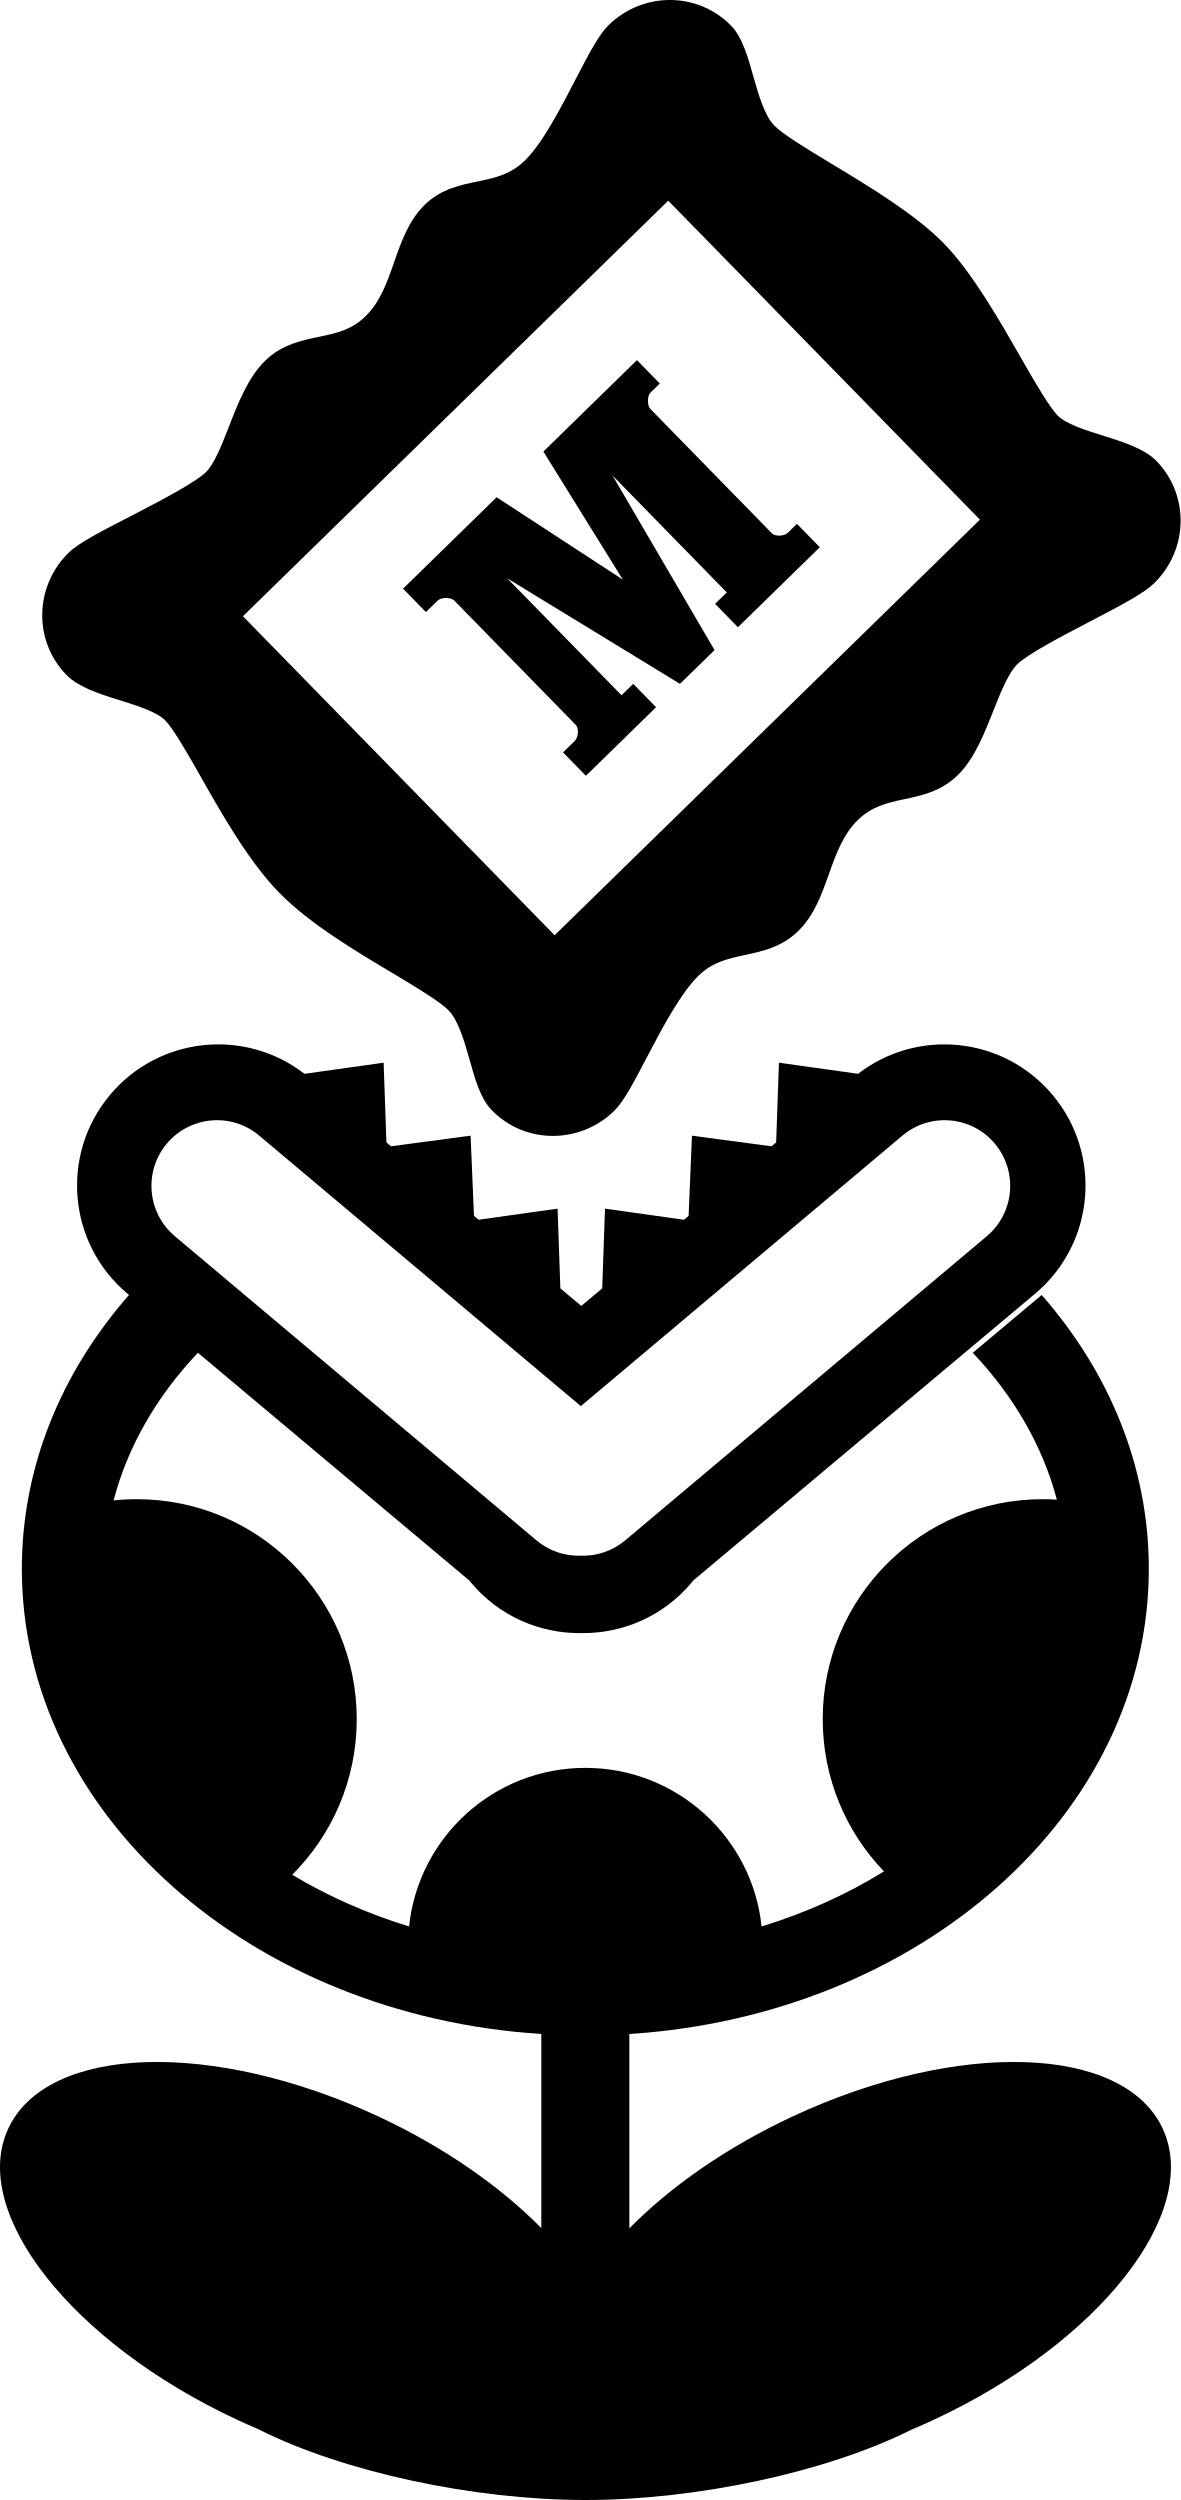
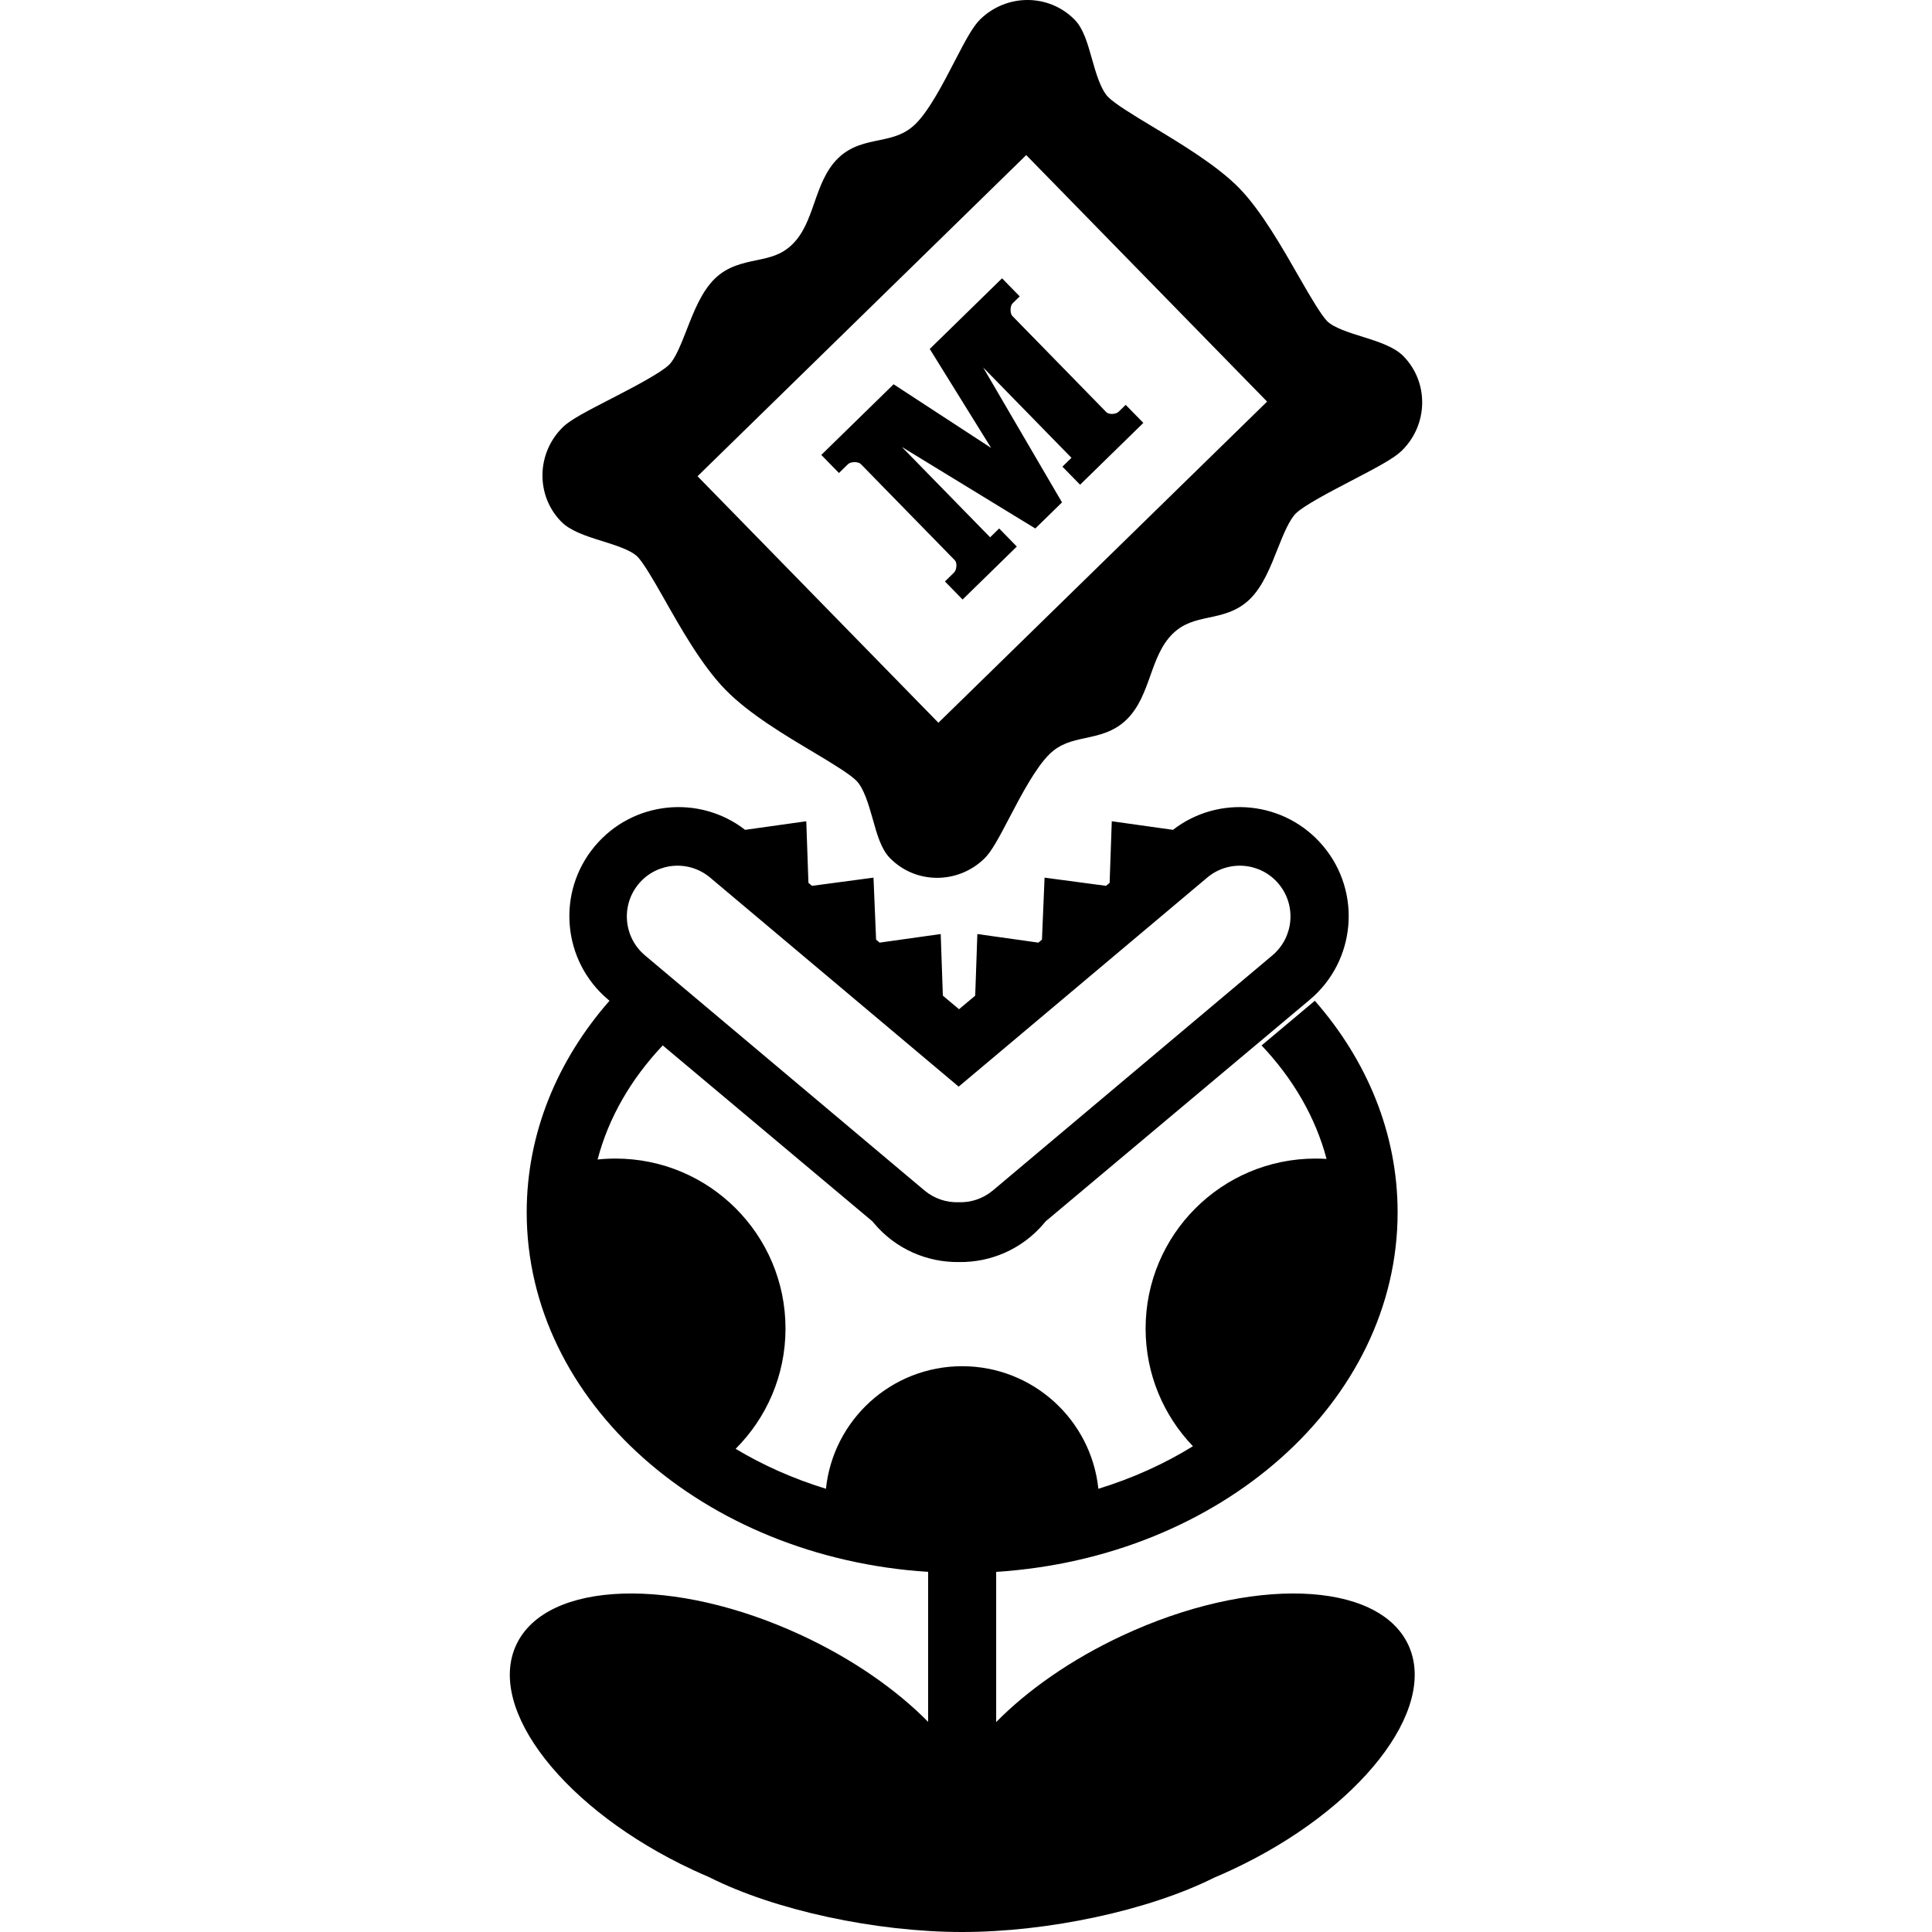
- <svg xmlns="http://www.w3.org/2000/svg" style="isolation:isolate" viewBox="-86.793 -244.419 227.448 481.633" width="227.448px" height="481.633px">
-   <g>
-     <path d=" M -73.552 -137.953 C -80.174 -131.483 -80.387 -120.933 -73.984 -114.381 C -71.775 -112.12 -67.983 -110.84 -63.992 -109.599 C -60.503 -108.508 -56.586 -107.296 -54.942 -105.613 C -53.536 -104.174 -51.108 -100.05 -48.57 -95.573 C -44.303 -88.03 -38.997 -78.573 -33.015 -72.451 C -27.111 -66.408 -18.019 -61.027 -10.73 -56.687 C -6.171 -53.963 -1.921 -51.354 -0.367 -49.764 C 1.459 -47.895 2.639 -43.922 3.641 -40.381 C 4.72 -36.495 5.765 -32.762 7.952 -30.524 C 14.357 -23.969 24.908 -23.938 31.53 -30.408 C 33.32 -32.156 35.129 -35.546 37.899 -40.855 C 40.77 -46.359 44.38 -53.129 47.732 -56.404 C 50.421 -59.031 53.289 -59.702 56.639 -60.418 C 59.999 -61.138 63.765 -61.905 66.976 -65.042 C 70.039 -68.034 71.488 -72.053 72.88 -75.971 C 74.278 -79.919 75.648 -83.681 78.459 -86.428 C 81.13 -89.037 84.016 -89.725 87.366 -90.441 C 90.737 -91.151 94.492 -91.928 97.703 -95.065 C 100.966 -98.253 102.878 -103.175 104.735 -107.882 C 106.11 -111.378 107.607 -114.907 109.186 -116.451 C 111.158 -118.378 117.664 -121.801 122.887 -124.523 C 129.504 -127.955 133.634 -130.173 135.554 -132.049 C 142.173 -138.517 142.387 -149.066 135.984 -155.619 C 133.775 -157.88 129.982 -159.159 125.992 -160.4 C 122.503 -161.491 118.583 -162.706 116.942 -164.386 C 115.506 -165.856 112.876 -170.263 110.181 -174.983 C 105.878 -182.511 100.567 -191.866 95.015 -197.548 C 89.533 -203.159 80.457 -208.626 73.199 -212.991 C 68.41 -215.874 63.968 -218.596 62.367 -220.235 C 60.54 -222.104 59.361 -226.077 58.364 -229.618 C 57.267 -233.502 56.235 -237.238 54.043 -239.481 C 47.643 -246.031 37.092 -246.062 30.47 -239.592 C 28.67 -237.833 26.851 -234.474 24.101 -229.144 C 21.25 -223.62 17.687 -216.781 14.345 -213.516 C 11.664 -210.896 8.811 -210.195 5.438 -209.502 C 2.06 -208.805 -1.755 -208.105 -4.974 -204.96 C -8.047 -201.958 -9.497 -197.822 -10.877 -193.871 C -12.257 -189.905 -13.565 -186.239 -16.377 -183.492 C -19.04 -180.89 -21.845 -180.262 -25.205 -179.562 C -28.587 -178.859 -32.48 -178.084 -35.701 -174.936 C -38.974 -171.739 -40.896 -166.847 -42.733 -162.119 C -44.1 -158.616 -45.534 -155.003 -47.104 -153.469 C -49.066 -151.552 -55.564 -148.101 -60.808 -145.4 C -67.442 -141.986 -71.621 -139.839 -73.552 -137.953 Z  M -39.993 -125.696 L 41.946 -205.758 L 101.993 -144.304 L 20.054 -64.241 L -39.993 -125.696 Z " fill="rgb(0,0,0)" />
-     <path d=" M 40.322 -170.532 L 38.54 -168.791 C 37.877 -168.144 37.884 -166.266 38.488 -165.648 L 61.933 -141.654 C 62.536 -141.036 64.294 -141.107 64.957 -141.754 L 66.739 -143.496 L 71.142 -138.99 L 55.37 -123.58 L 50.968 -128.086 L 53.221 -130.287 L 31.206 -152.818 L 50.864 -119.177 L 44.207 -112.672 L 10.929 -133.005 L 32.943 -110.474 L 35.196 -112.676 L 39.599 -108.17 L 26.081 -94.961 L 21.678 -99.467 L 23.931 -101.669 C 24.643 -102.364 24.757 -104.123 24.154 -104.74 L 0.709 -128.735 C 0.105 -129.352 -1.772 -129.403 -2.486 -128.705 L -4.739 -126.504 L -9.142 -131.01 L 8.882 -148.621 L 33.201 -132.747 L 17.894 -157.427 L 35.919 -175.038 L 40.322 -170.532 Z " fill="rgb(0,0,0)" />
-   </g>
-   <g>
+ <svg xmlns="http://www.w3.org/2000/svg" style="isolation:isolate" viewBox="-246 -302.581 554 554" width="554px" height="554px">
+   <defs>
+     <clipPath id="_clipPath_FJD9jDcv1QemIPvegf68wrXp9K7GDlM7">
+       <rect x="-246" y="-302.581" width="554" height="554" />
+     </clipPath>
+   </defs>
+   <g clip-path="url(#_clipPath_FJD9jDcv1QemIPvegf68wrXp9K7GDlM7)">
    <g>
-       <path d=" M -48.669 16.196 C -56.524 24.497 -62.165 34.155 -64.91 44.637 C -63.441 44.483 -61.949 44.404 -60.439 44.404 C -37.037 44.404 -18.066 63.375 -18.066 86.777 C -18.066 98.489 -22.817 109.092 -30.498 116.762 C -23.679 120.856 -16.112 124.226 -7.983 126.725 C -6.193 109.553 8.327 96.166 25.973 96.166 C 43.619 96.166 58.138 109.553 59.928 126.725 C 68.481 124.095 76.413 120.502 83.505 116.115 C 76.197 108.501 71.706 98.164 71.706 86.777 C 71.706 63.375 90.677 44.404 114.079 44.404 C 114.999 44.404 115.912 44.433 116.817 44.491 C 114.058 34.067 108.434 24.462 100.618 16.201 L 113.608 5.301 C 113.702 5.222 113.795 5.143 113.888 5.063 C 126.872 19.878 134.529 38.103 134.529 57.81 C 134.529 105.096 90.444 143.854 34.454 147.437 L 34.454 184.878 C 42.346 176.866 53.161 169.264 65.925 163.312 C 97.763 148.466 129.671 149.508 137.193 165.639 C 144.715 181.77 125.003 206.882 93.165 221.728 C 91.699 222.412 90.232 223.062 88.768 223.679 C 72.416 231.872 47.348 237.214 25.973 237.214 C 4.472 237.214 -20.764 231.809 -37.109 223.535 C -38.46 222.961 -39.812 222.359 -41.165 221.728 C -73.003 206.882 -92.715 181.77 -85.193 165.639 C -77.671 149.508 -45.763 148.466 -13.925 163.312 C -1.191 169.25 9.604 176.831 17.492 184.822 L 17.492 147.437 C -38.498 143.854 -82.584 105.096 -82.584 57.81 C -82.584 38.102 -74.926 19.876 -61.941 5.06 L -62.233 4.815 C -73.739 -4.84 -75.239 -21.993 -65.585 -33.499 C -56.169 -44.721 -39.618 -46.426 -28.132 -37.545 L -12.885 -39.688 L -12.349 -24.33 L -11.46 -23.584 L 3.87 -25.629 L 4.519 -10.177 L 5.408 -9.43 L 20.626 -11.569 L 21.162 3.789 L 25.194 7.172 L 29.225 3.789 L 29.762 -11.569 L 44.979 -9.43 L 45.868 -10.177 L 46.517 -25.629 L 61.847 -23.584 L 62.736 -24.33 L 63.273 -39.688 L 78.52 -37.545 C 90.006 -46.426 106.556 -44.721 115.972 -33.499 C 125.627 -21.993 124.126 -4.84 112.62 4.815 L 46.777 60.063 C 46.662 60.206 46.545 60.349 46.427 60.49 C 40.959 67.007 33.085 70.314 25.194 70.202 C 17.303 70.314 9.429 67.007 3.96 60.49 C 3.842 60.349 3.725 60.206 3.61 60.063 L -48.669 16.196 Z  M 25.104 26.472 L -36.862 -25.646 C -36.87 -25.652 -36.877 -25.659 -36.884 -25.665 C -42.228 -30.138 -50.187 -29.433 -54.66 -24.089 C -59.147 -18.729 -58.449 -10.749 -53.099 -6.25 L 16.555 52.335 C 16.563 52.341 16.57 52.348 16.578 52.354 C 19.059 54.431 22.105 55.392 25.104 55.29 C 28.102 55.392 31.148 54.431 33.63 52.354 C 33.637 52.348 33.645 52.341 33.652 52.335 L 103.307 -6.25 C 108.656 -10.749 109.354 -18.729 104.867 -24.089 C 100.394 -29.433 92.436 -30.138 87.092 -25.665 C 87.084 -25.659 87.077 -25.652 87.07 -25.646 L 25.104 26.472 Z " fill="rgb(0,0,0)" />
+       <rect x="-246" y="-302.581" width="554" height="554" transform="matrix(1,0,0,1,0,0)" fill="none" />
+       <g>
+         <g>
+           <path d=" M -84.581 -180.118 C -92.197 -172.676 -92.443 -160.542 -85.078 -153.004 C -82.537 -150.404 -78.175 -148.932 -73.584 -147.505 C -69.572 -146.25 -65.065 -144.855 -63.175 -142.92 C -61.557 -141.265 -58.764 -136.521 -55.845 -131.37 C -50.937 -122.694 -44.834 -111.817 -37.953 -104.775 C -31.161 -97.824 -20.703 -91.634 -12.319 -86.642 C -7.076 -83.509 -2.187 -80.508 -0.4 -78.679 C 1.701 -76.529 3.058 -71.959 4.21 -67.886 C 5.451 -63.416 6.654 -59.122 9.169 -56.548 C 16.536 -49.008 28.673 -48.972 36.29 -56.414 C 38.349 -58.426 40.429 -62.324 43.616 -68.431 C 46.919 -74.762 51.071 -82.55 54.926 -86.317 C 58.019 -89.339 61.319 -90.11 65.172 -90.933 C 69.037 -91.762 73.369 -92.644 77.062 -96.252 C 80.585 -99.694 82.251 -104.317 83.853 -108.823 C 85.46 -113.365 87.036 -117.691 90.27 -120.851 C 93.342 -123.853 96.663 -124.644 100.516 -125.467 C 104.392 -126.285 108.713 -127.178 112.406 -130.787 C 116.158 -134.453 118.358 -140.115 120.495 -145.53 C 122.076 -149.55 123.797 -153.61 125.614 -155.386 C 127.882 -157.602 135.365 -161.539 141.374 -164.67 C 148.985 -168.618 153.735 -171.169 155.944 -173.327 C 163.558 -180.767 163.803 -192.901 156.439 -200.438 C 153.897 -203.039 149.535 -204.511 144.945 -205.938 C 140.932 -207.193 136.423 -208.591 134.535 -210.523 C 132.883 -212.214 129.858 -217.283 126.758 -222.712 C 121.809 -231.372 115.699 -242.132 109.314 -248.668 C 103.008 -255.121 92.569 -261.41 84.22 -266.431 C 78.711 -269.747 73.602 -272.879 71.76 -274.764 C 69.659 -276.914 68.303 -281.484 67.156 -285.556 C 65.894 -290.023 64.707 -294.321 62.186 -296.901 C 54.824 -304.435 42.687 -304.471 35.071 -297.029 C 33 -295.006 30.908 -291.142 27.744 -285.011 C 24.465 -278.657 20.367 -270.79 16.523 -267.035 C 13.439 -264.021 10.157 -263.215 6.278 -262.418 C 2.392 -261.616 -1.997 -260.811 -5.699 -257.193 C -9.233 -253.74 -10.902 -248.983 -12.489 -244.439 C -14.076 -239.877 -15.581 -235.66 -18.815 -232.5 C -21.878 -229.507 -25.104 -228.784 -28.969 -227.979 C -32.86 -227.171 -37.338 -226.279 -41.043 -222.659 C -44.807 -218.981 -47.018 -213.354 -49.131 -207.916 C -50.704 -203.886 -52.354 -199.73 -54.159 -197.966 C -56.415 -195.761 -63.89 -191.791 -69.922 -188.684 C -77.553 -184.757 -82.36 -182.288 -84.581 -180.118 Z  M -45.98 -166.019 L 48.271 -258.111 L 117.34 -187.423 L 23.089 -95.331 L -45.98 -166.019 Z " fill="rgb(0,0,0)" />
+           <path d=" M 46.403 -217.593 L 44.353 -215.59 C 43.591 -214.845 43.599 -212.685 44.293 -211.975 L 71.261 -184.375 C 71.955 -183.665 73.977 -183.747 74.739 -184.491 L 76.789 -186.494 L 81.853 -181.311 L 63.712 -163.585 L 58.648 -168.769 L 61.24 -171.301 L 35.918 -197.216 L 58.529 -158.521 L 50.871 -151.038 L 12.593 -174.427 L 37.916 -148.511 L 40.507 -151.043 L 45.571 -145.86 L 30.022 -130.667 L 24.958 -135.85 L 27.549 -138.382 C 28.368 -139.182 28.499 -141.205 27.805 -141.915 L 0.837 -169.515 C 0.144 -170.225 -2.016 -170.284 -2.837 -169.481 L -5.429 -166.949 L -10.493 -172.132 L 10.239 -192.389 L 38.212 -174.13 L 20.606 -202.518 L 41.338 -222.776 L 46.403 -217.593 Z " fill="rgb(0,0,0)" />
+         </g>
+         <g>
+           <g>
+             <path d=" M -55.959 -2.808 C -64.994 6.74 -71.482 17.849 -74.64 29.906 C -72.95 29.729 -71.235 29.638 -69.498 29.638 C -42.579 29.638 -20.757 51.459 -20.757 78.378 C -20.757 91.85 -26.223 104.045 -35.058 112.868 C -27.215 117.577 -18.51 121.453 -9.16 124.328 C -7.101 104.576 9.6 89.178 29.898 89.178 C 50.195 89.178 66.896 104.576 68.955 124.328 C 78.793 121.303 87.916 117.17 96.074 112.124 C 87.668 103.366 82.502 91.475 82.502 78.378 C 82.502 51.459 104.324 29.638 131.242 29.638 C 132.3 29.638 133.35 29.671 134.391 29.738 C 131.218 17.748 124.749 6.7 115.759 -2.803 L 130.7 -15.34 C 130.808 -15.431 130.916 -15.522 131.023 -15.614 C 145.957 1.427 154.765 22.391 154.765 45.058 C 154.765 99.449 104.056 144.031 39.653 148.153 L 39.653 191.218 C 48.731 182.003 61.171 173.259 75.853 166.413 C 112.475 149.336 149.176 150.534 157.829 169.089 C 166.481 187.644 143.807 216.529 107.186 233.606 C 105.499 234.393 103.812 235.14 102.128 235.85 C 83.319 245.274 54.485 251.419 29.898 251.419 C 5.166 251.419 -23.861 245.202 -42.662 235.684 C -44.216 235.024 -45.772 234.332 -47.328 233.606 C -83.949 216.529 -106.623 187.644 -97.971 169.089 C -89.318 150.534 -52.616 149.336 -15.995 166.413 C -1.347 173.243 11.069 181.963 20.142 191.155 L 20.142 148.153 C -44.26 144.031 -94.969 99.449 -94.969 45.058 C -94.969 22.39 -86.161 1.425 -71.225 -15.617 L -71.561 -15.899 C -84.796 -27.004 -86.522 -46.736 -75.417 -59.97 C -64.586 -72.878 -45.549 -74.839 -32.337 -64.624 L -14.799 -67.089 L -14.182 -49.424 L -13.16 -48.566 L 4.474 -50.917 L 5.22 -33.143 L 6.243 -32.285 L 23.747 -34.745 L 24.364 -17.08 L 29.001 -13.188 L 33.639 -17.08 L 34.256 -34.745 L 51.76 -32.285 L 52.783 -33.143 L 53.529 -50.917 L 71.162 -48.566 L 72.185 -49.424 L 72.802 -67.089 L 90.34 -64.624 C 103.552 -74.839 122.589 -72.878 133.42 -59.97 C 144.525 -46.736 142.799 -27.004 129.564 -15.899 L 53.828 47.65 C 53.696 47.815 53.561 47.978 53.425 48.141 C 47.135 55.637 38.078 59.441 29.001 59.313 C 19.925 59.441 10.868 55.637 4.578 48.141 C 4.442 47.978 4.307 47.815 4.175 47.65 L -55.959 -2.808 Z  M 28.898 9.012 L -42.378 -50.937 C -42.387 -50.944 -42.395 -50.951 -42.404 -50.959 C -48.551 -56.104 -57.705 -55.293 -62.85 -49.146 C -68.011 -42.981 -67.208 -33.802 -61.055 -28.626 L 19.065 38.761 C 19.074 38.768 19.082 38.775 19.091 38.783 C 21.946 41.172 25.449 42.277 28.898 42.159 C 32.347 42.277 35.851 41.172 38.705 38.783 C 38.714 38.775 38.722 38.768 38.731 38.761 L 118.851 -28.626 C 125.004 -33.802 125.807 -42.981 120.646 -49.146 C 115.501 -55.293 106.347 -56.104 100.2 -50.959 C 100.192 -50.951 100.183 -50.944 100.174 -50.937 L 28.898 9.012 Z " fill="rgb(0,0,0)" />
+           </g>
+         </g>
+       </g>
    </g>
  </g>
</svg>
